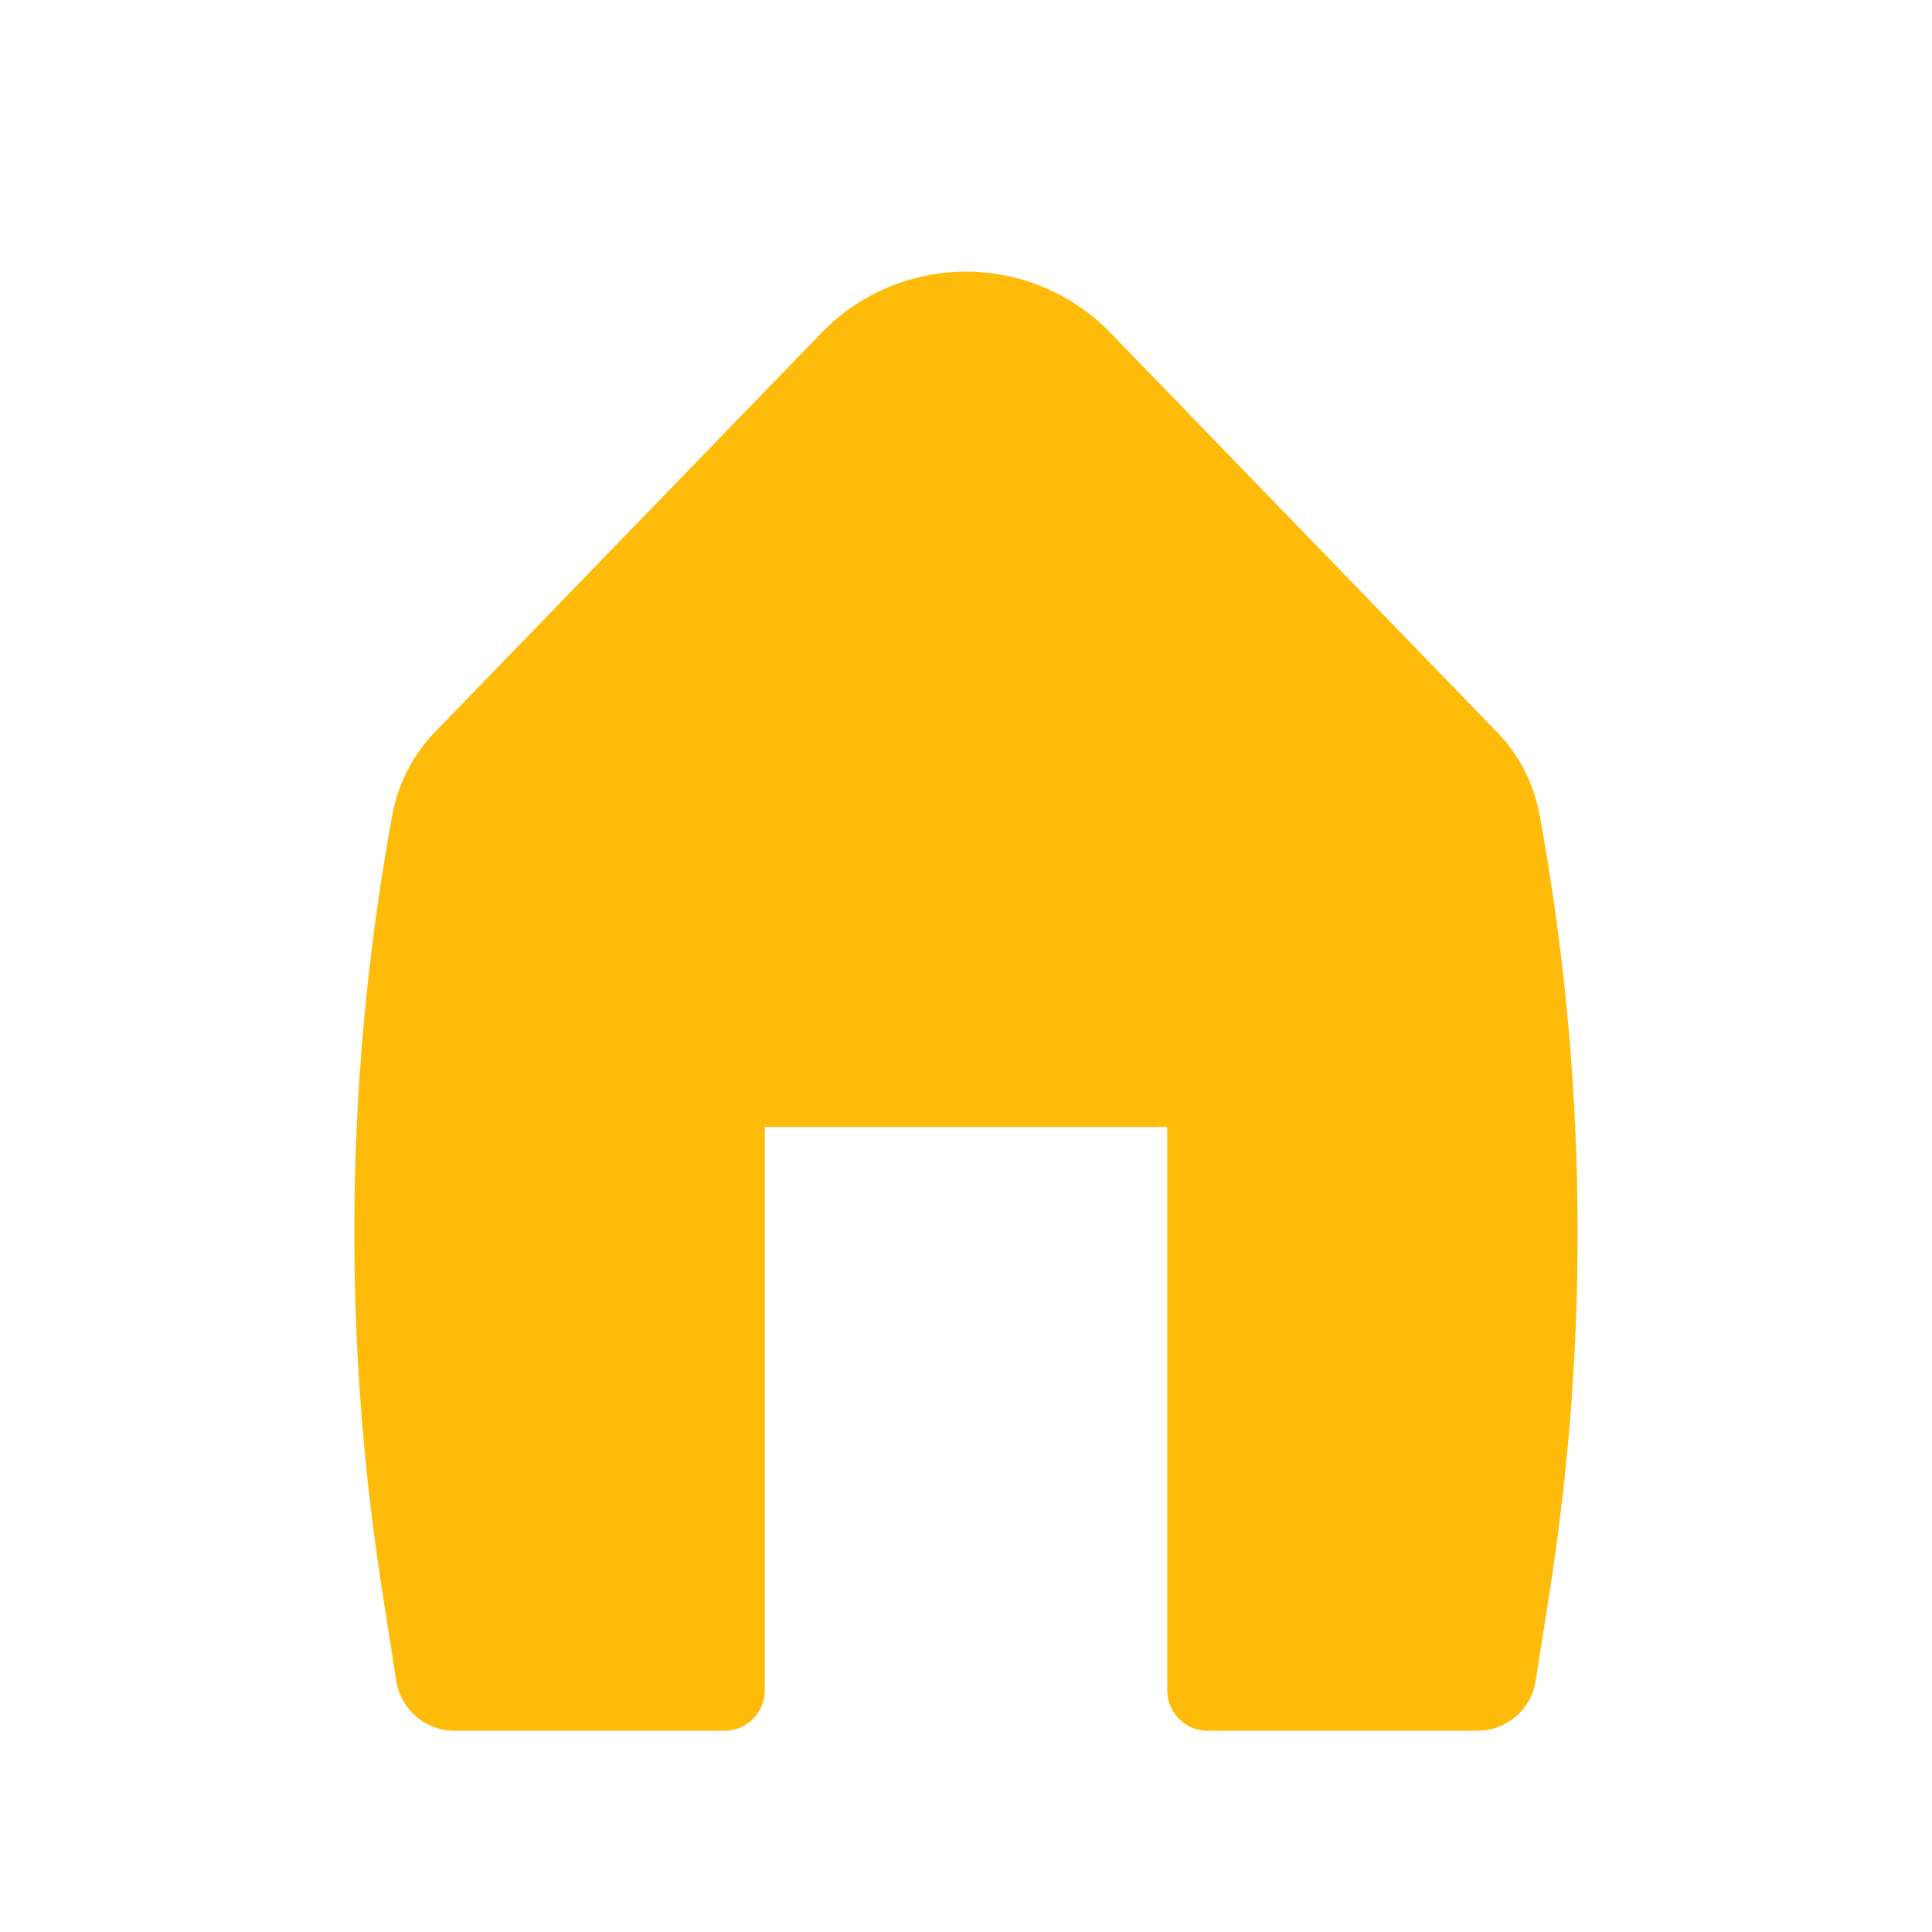
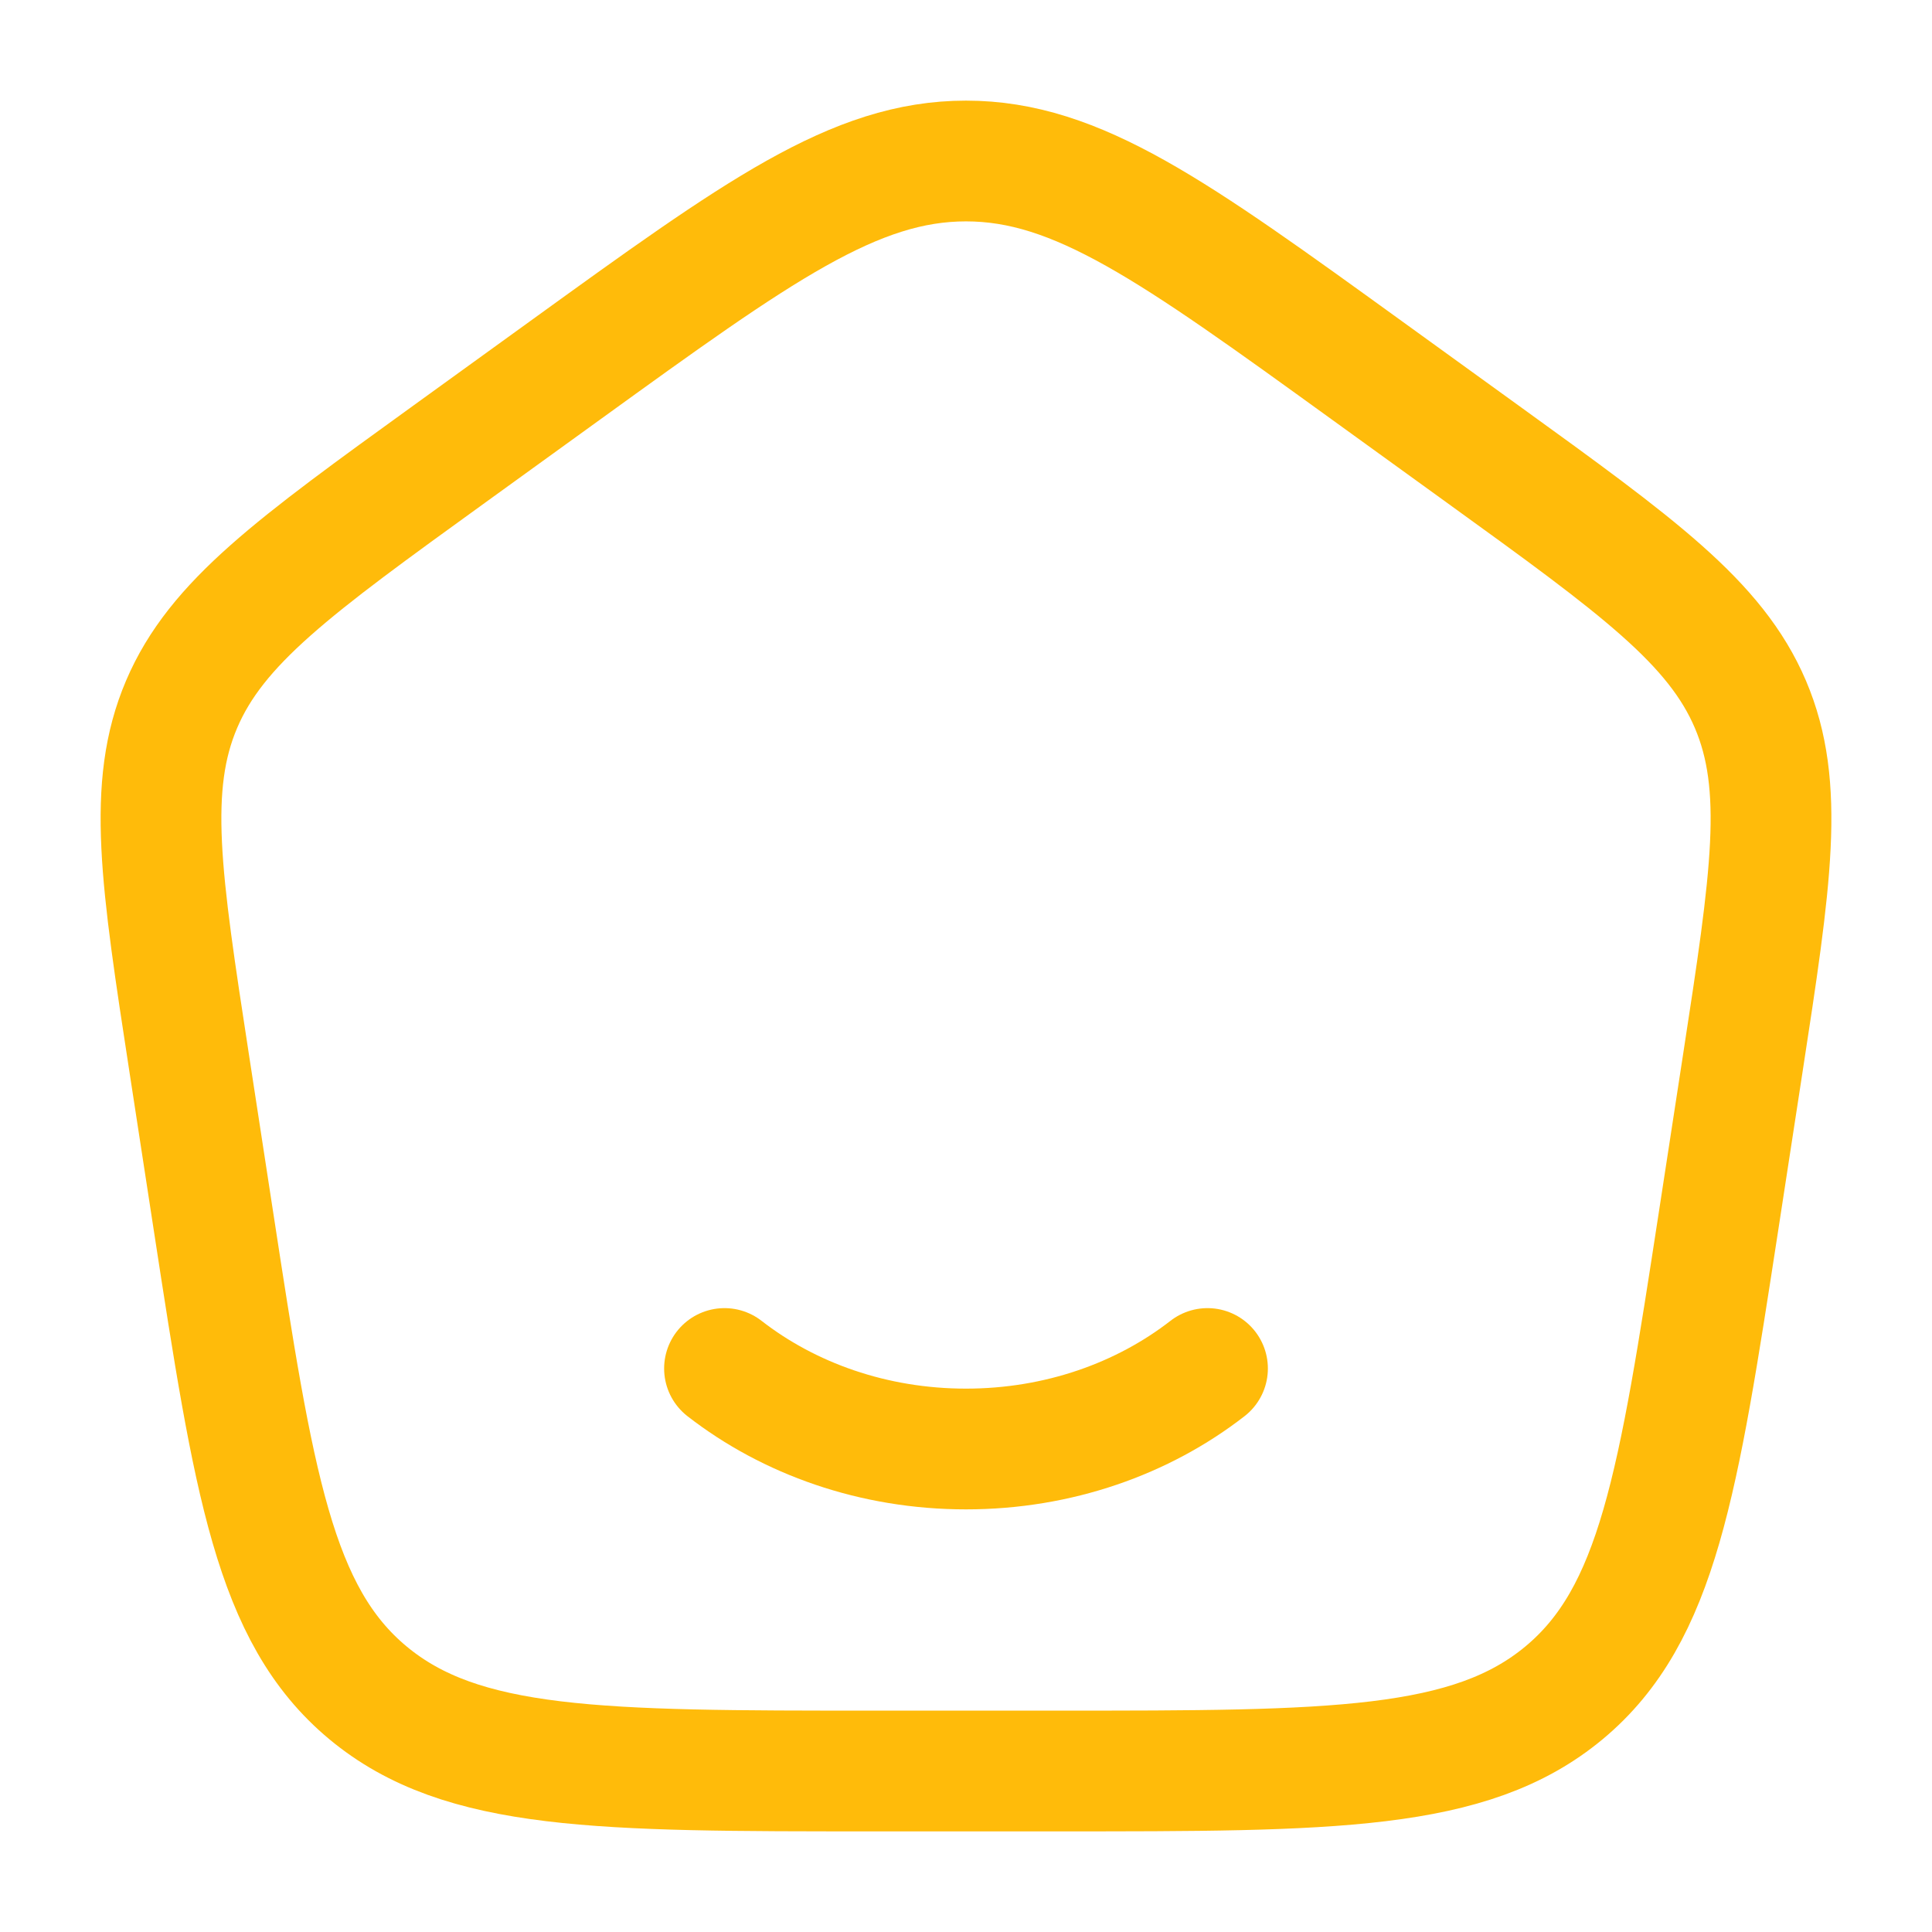
<svg xmlns="http://www.w3.org/2000/svg" width="24" height="24" viewBox="0 0 24 24" fill="none">
-   <path d="M13.796 4.136C12.813 3.121 11.186 3.121 10.204 4.136L5.405 9.092C5.13 9.376 4.944 9.736 4.873 10.126C4.29 13.304 4.247 16.557 4.746 19.75L4.922 20.88C4.978 21.237 5.285 21.5 5.647 21.5H9C9.276 21.5 9.5 21.276 9.5 21V14H14.5V21C14.5 21.276 14.724 21.5 15 21.5H18.353C18.714 21.5 19.021 21.237 19.077 20.88L19.254 19.75C19.752 16.557 19.709 13.304 19.126 10.126C19.055 9.736 18.87 9.376 18.594 9.092L13.796 4.136Z" fill="#FFBB0A" />
+   <path d="M15 17C14.2 17.622 13.15 18 12 18C10.85 18 9.8 17.622 9 17" stroke="#FFBB0A" stroke-width="1.5" stroke-linecap="round" />
+   <path d="M2.351 13.213C1.998 10.916 1.822 9.768 2.256 8.749C2.69 7.731 3.654 7.034 5.581 5.641L7.021 4.6C9.418 2.867 10.617 2 12 2C13.383 2 14.582 2.867 16.979 4.6L18.419 5.641C20.346 7.034 21.309 7.731 21.744 8.749C22.178 9.768 22.002 10.916 21.649 13.213L21.348 15.172C20.847 18.429 20.597 20.057 19.429 21.029C18.261 22 16.554 22 13.139 22H10.861C7.446 22 5.739 22 4.571 21.029C3.403 20.057 3.153 18.429 2.652 15.172L2.351 13.213Z" stroke="#FFBB0A" stroke-width="1.5" stroke-linejoin="round" />
</svg>
